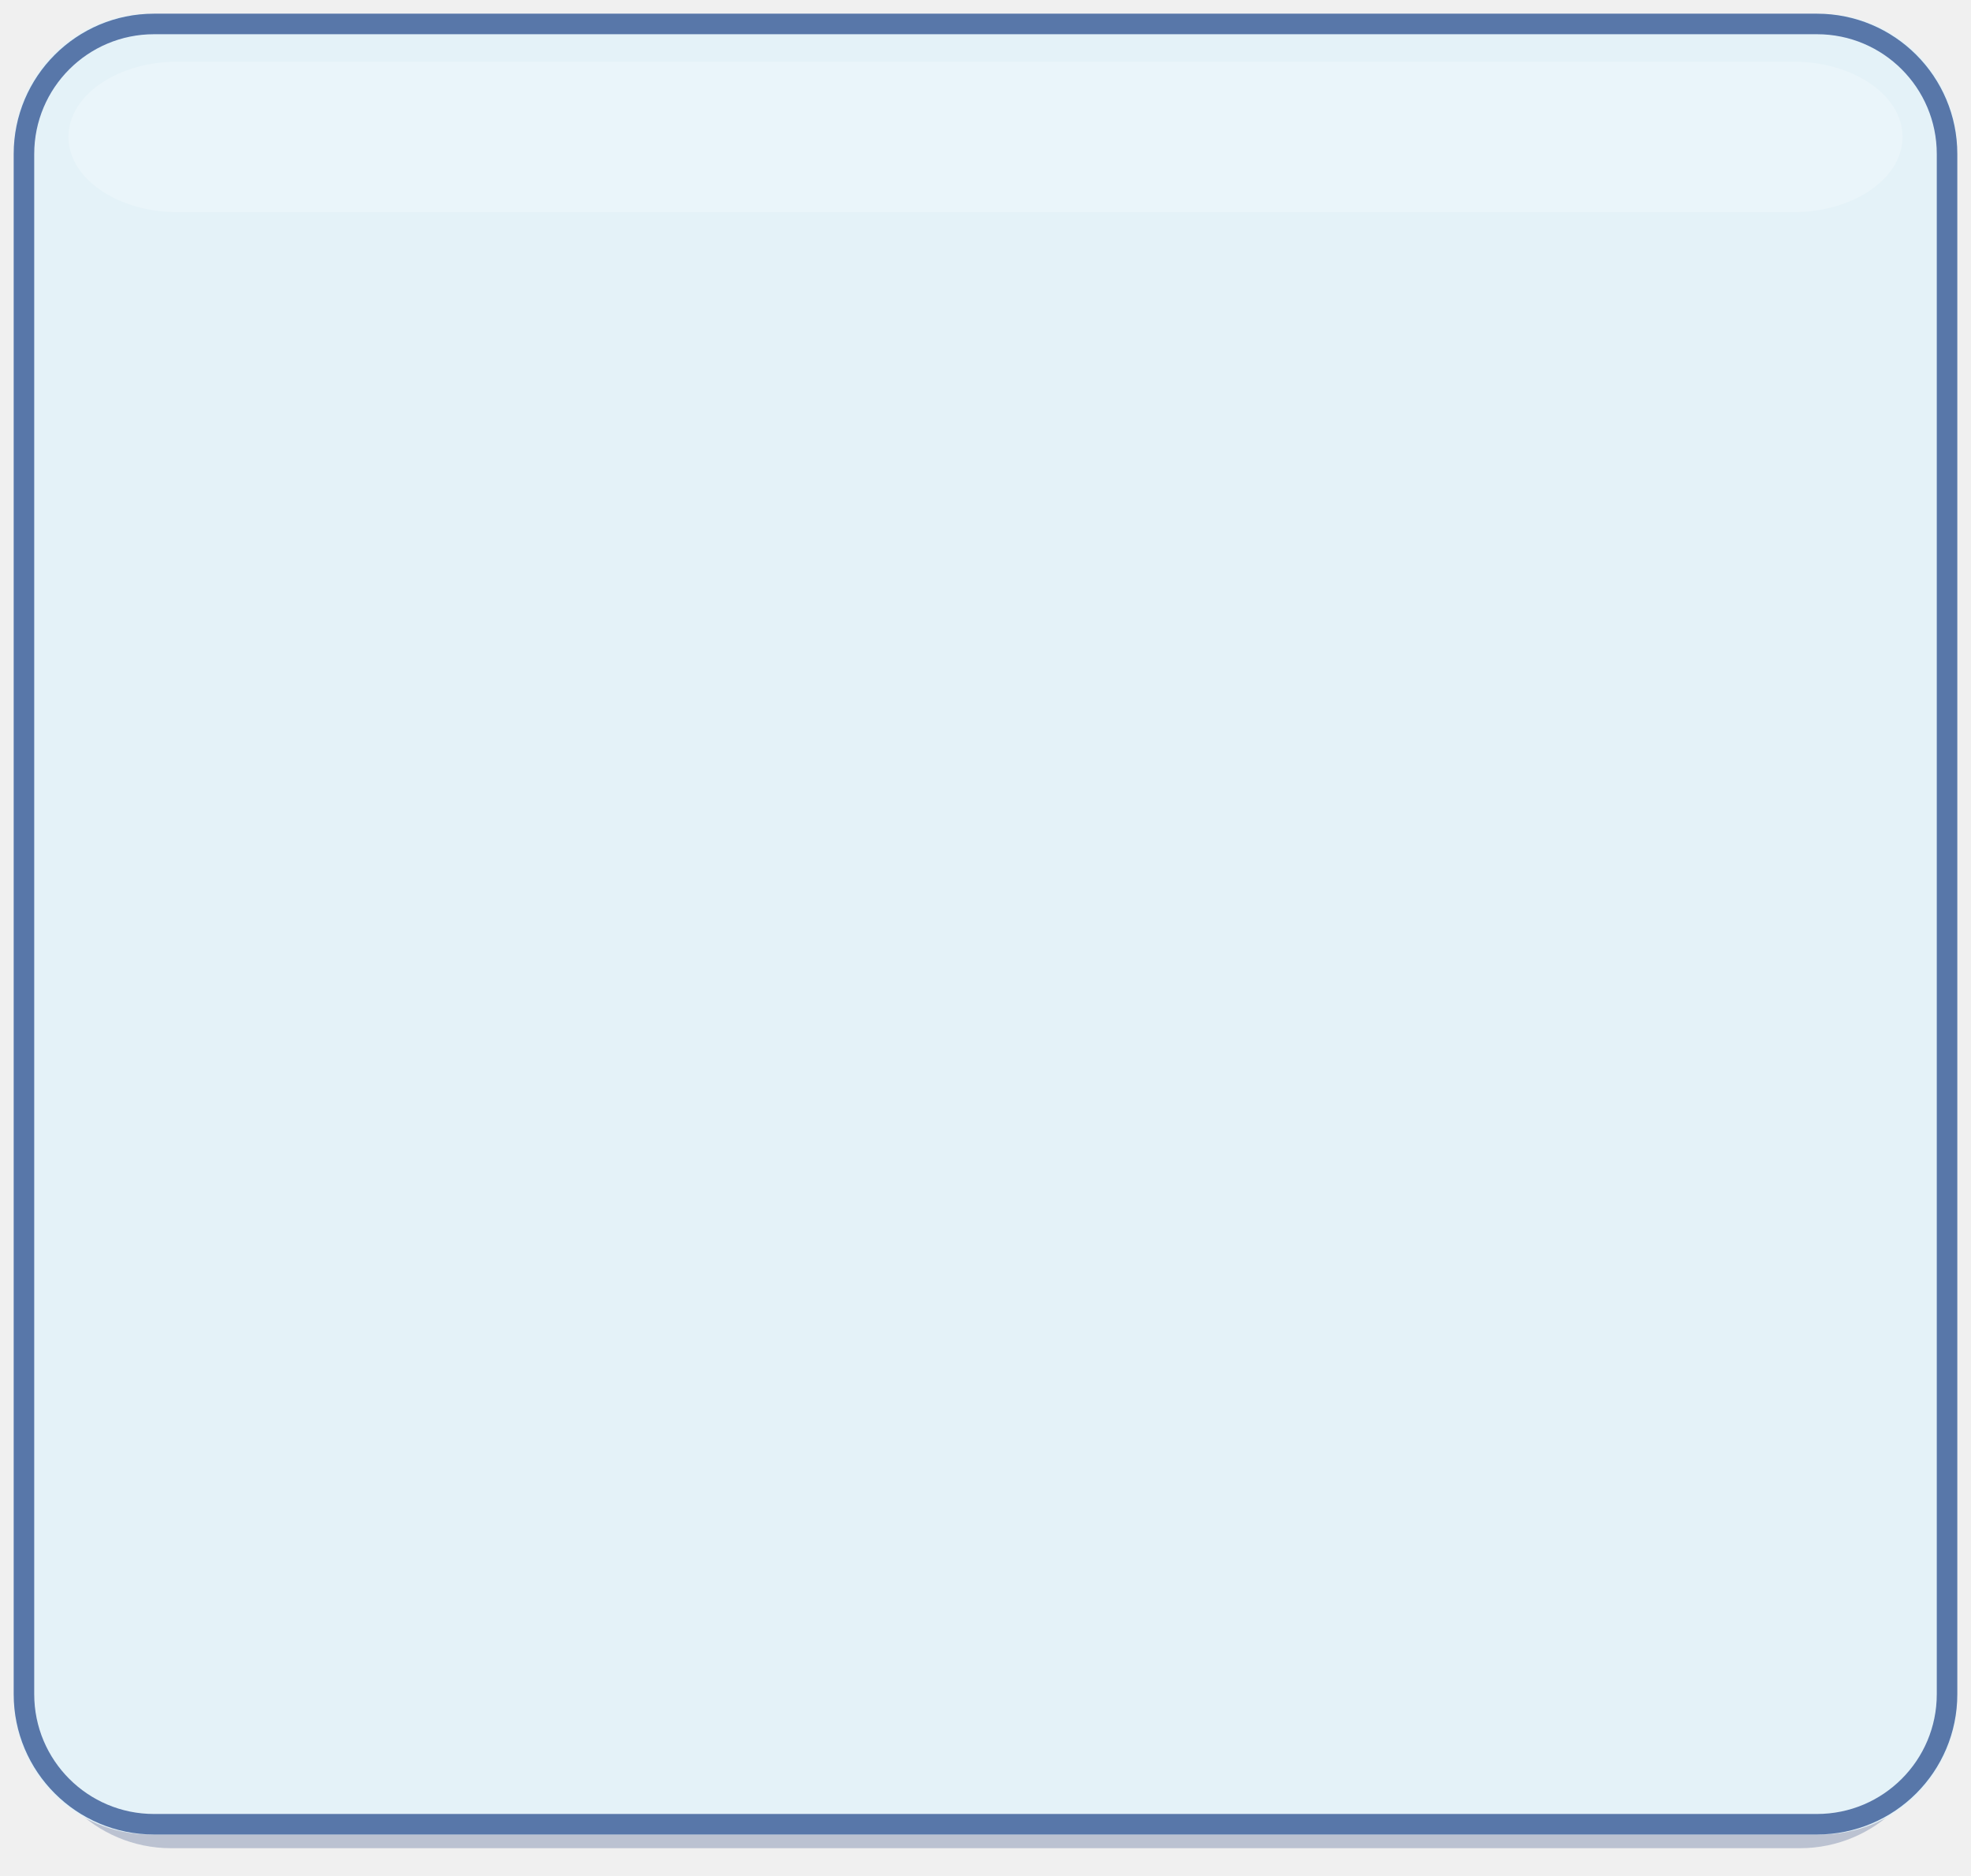
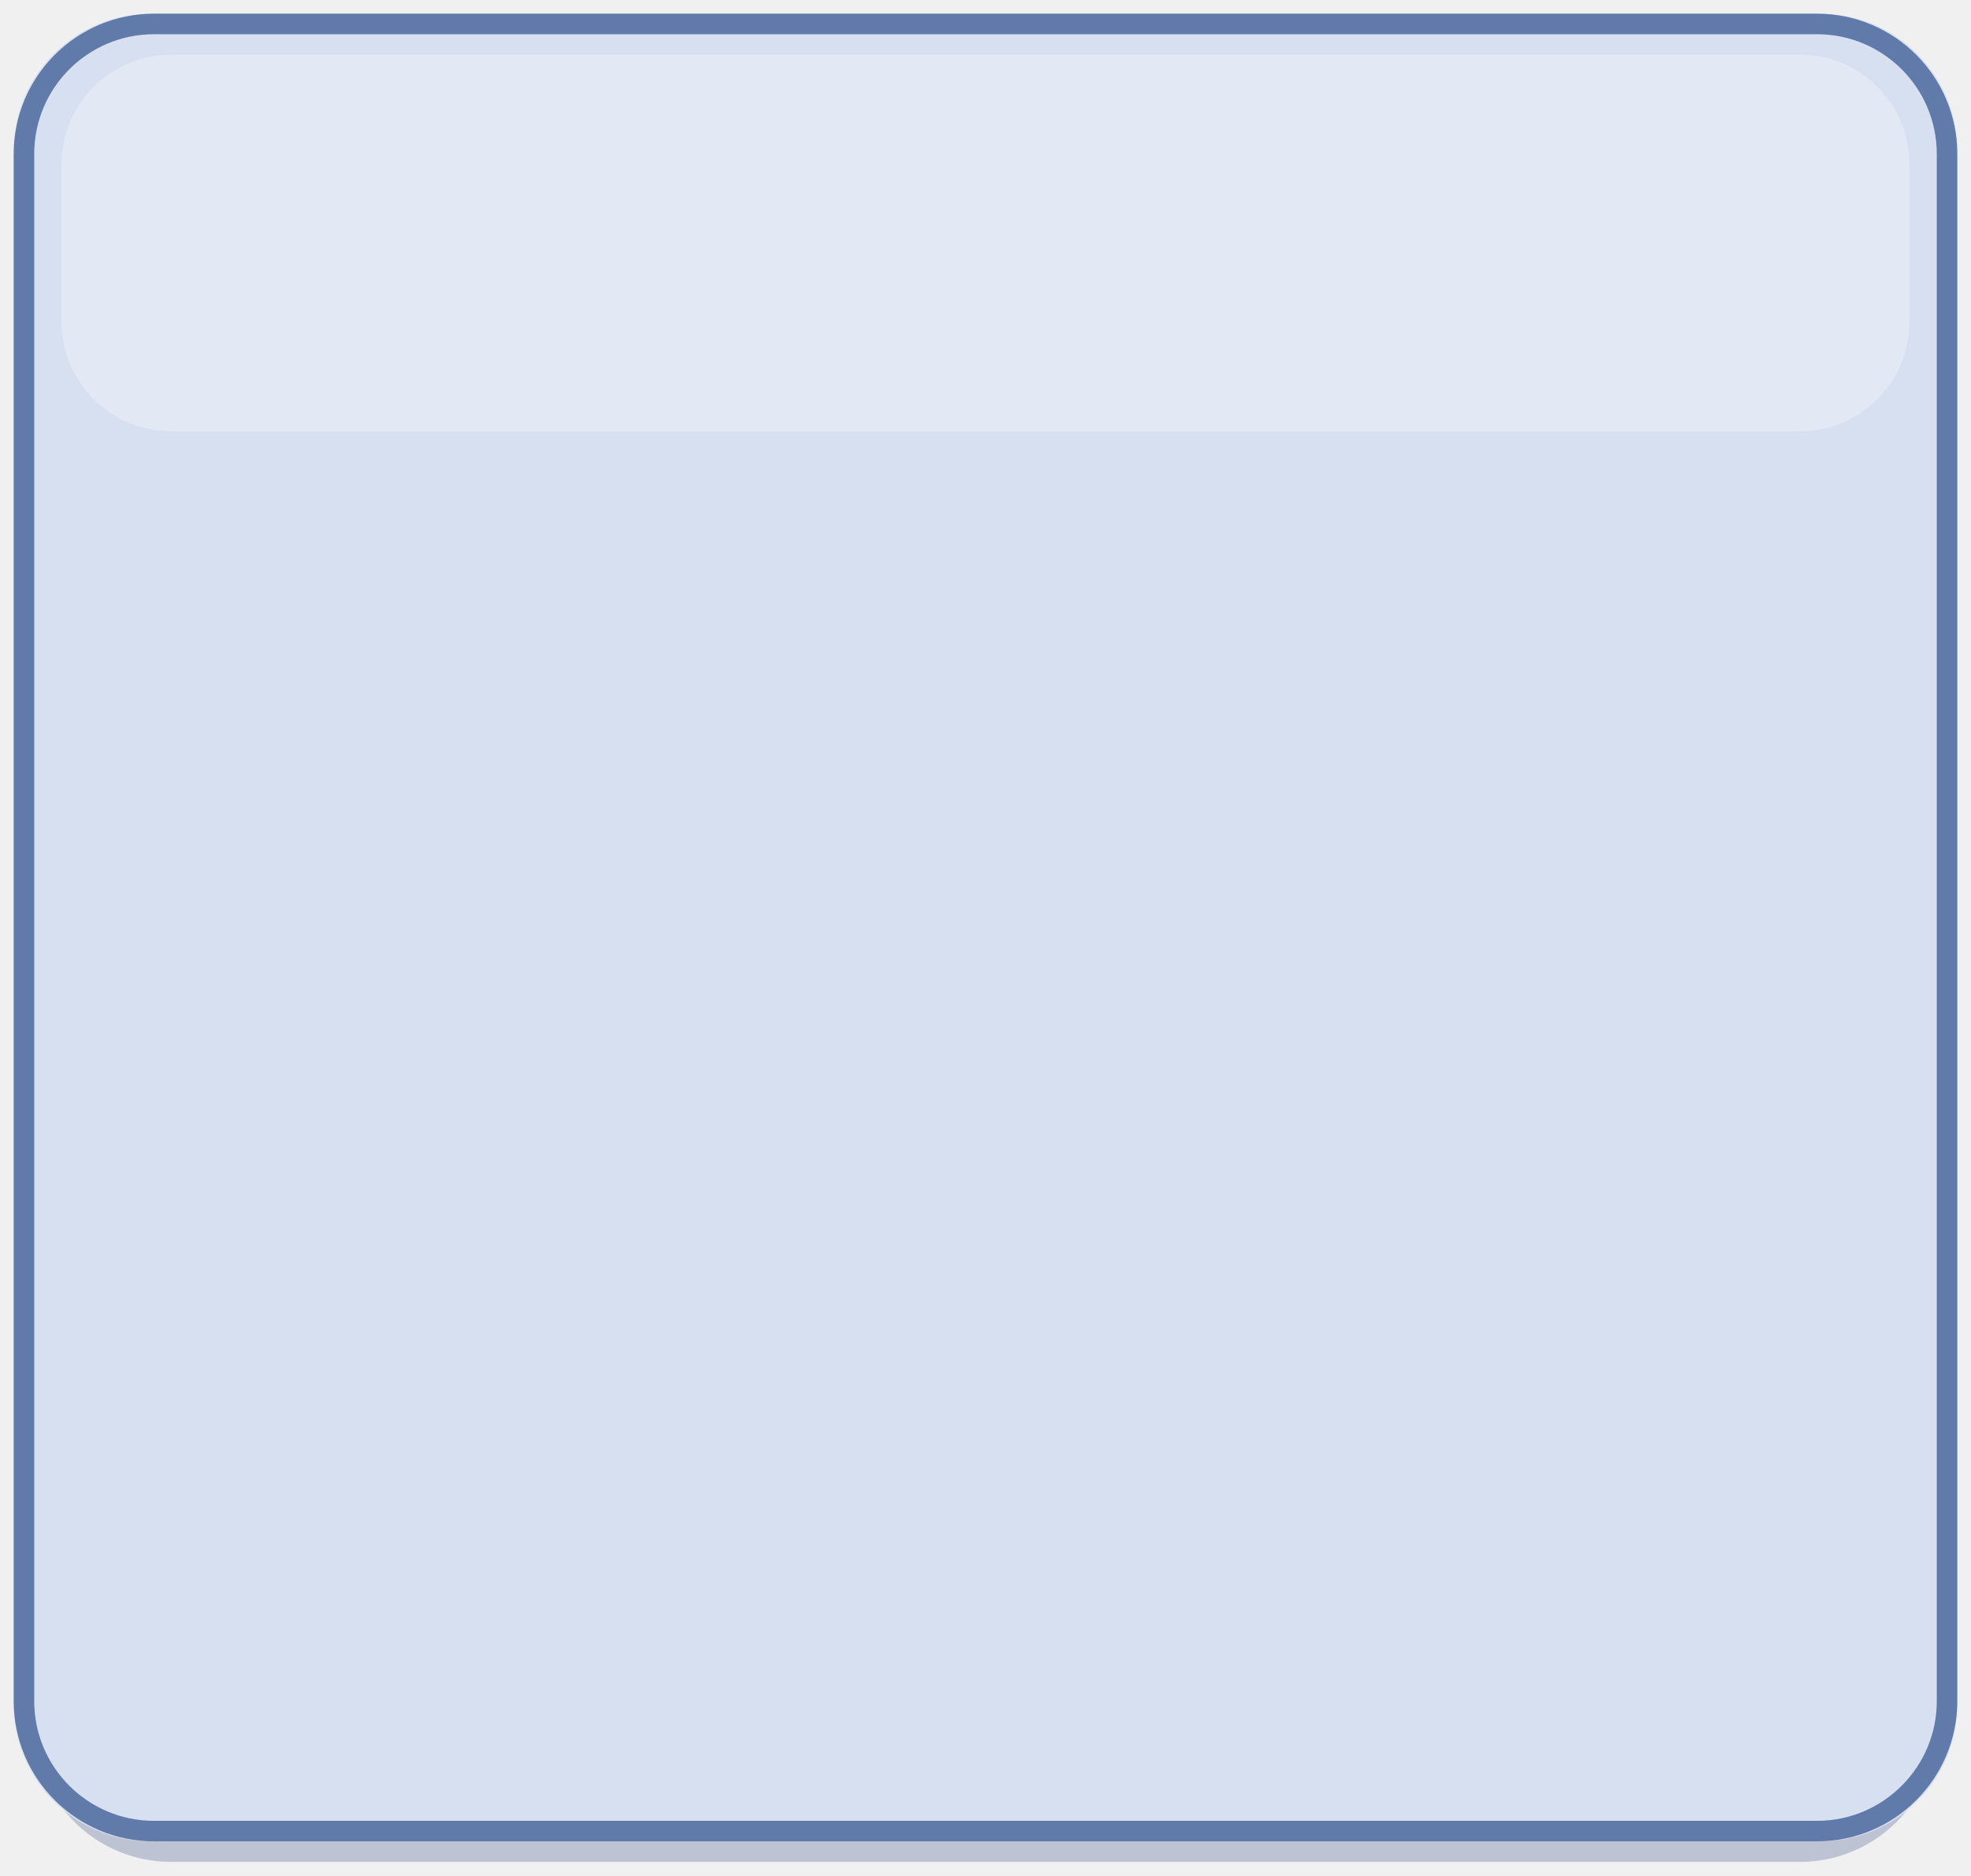
<svg xmlns="http://www.w3.org/2000/svg" width="576" height="548" viewBox="0 0 576 548" fill="none">
-   <rect x="10" y="18" width="556" height="522" rx="40" fill="#324b82" opacity="0.28" />
-   <rect x="4" y="4" width="568" height="532" rx="40" fill="#e4f2f8" />
-   <rect x="20" y="18" width="536" height="44" rx="32" fill="#ffffff" opacity="0.22" />
-   <rect x="7" y="7" width="562" height="526" rx="38" stroke="#4969a1" stroke-width="6" opacity="0.9" />
+   <rect x="10" y="16" width="556" height="528" rx="40" fill="#384f84" opacity="0.28" />
+   <rect x="4" y="4" width="568" height="534" rx="40" fill="#d7e0f1" />
+   <rect x="18" y="16" width="540" height="110" rx="32" fill="#ffffff" opacity="0.28" />
+   <rect x="7" y="7" width="562" height="528" rx="38" stroke="#506ea0" stroke-width="6" opacity="0.88" />
</svg>
